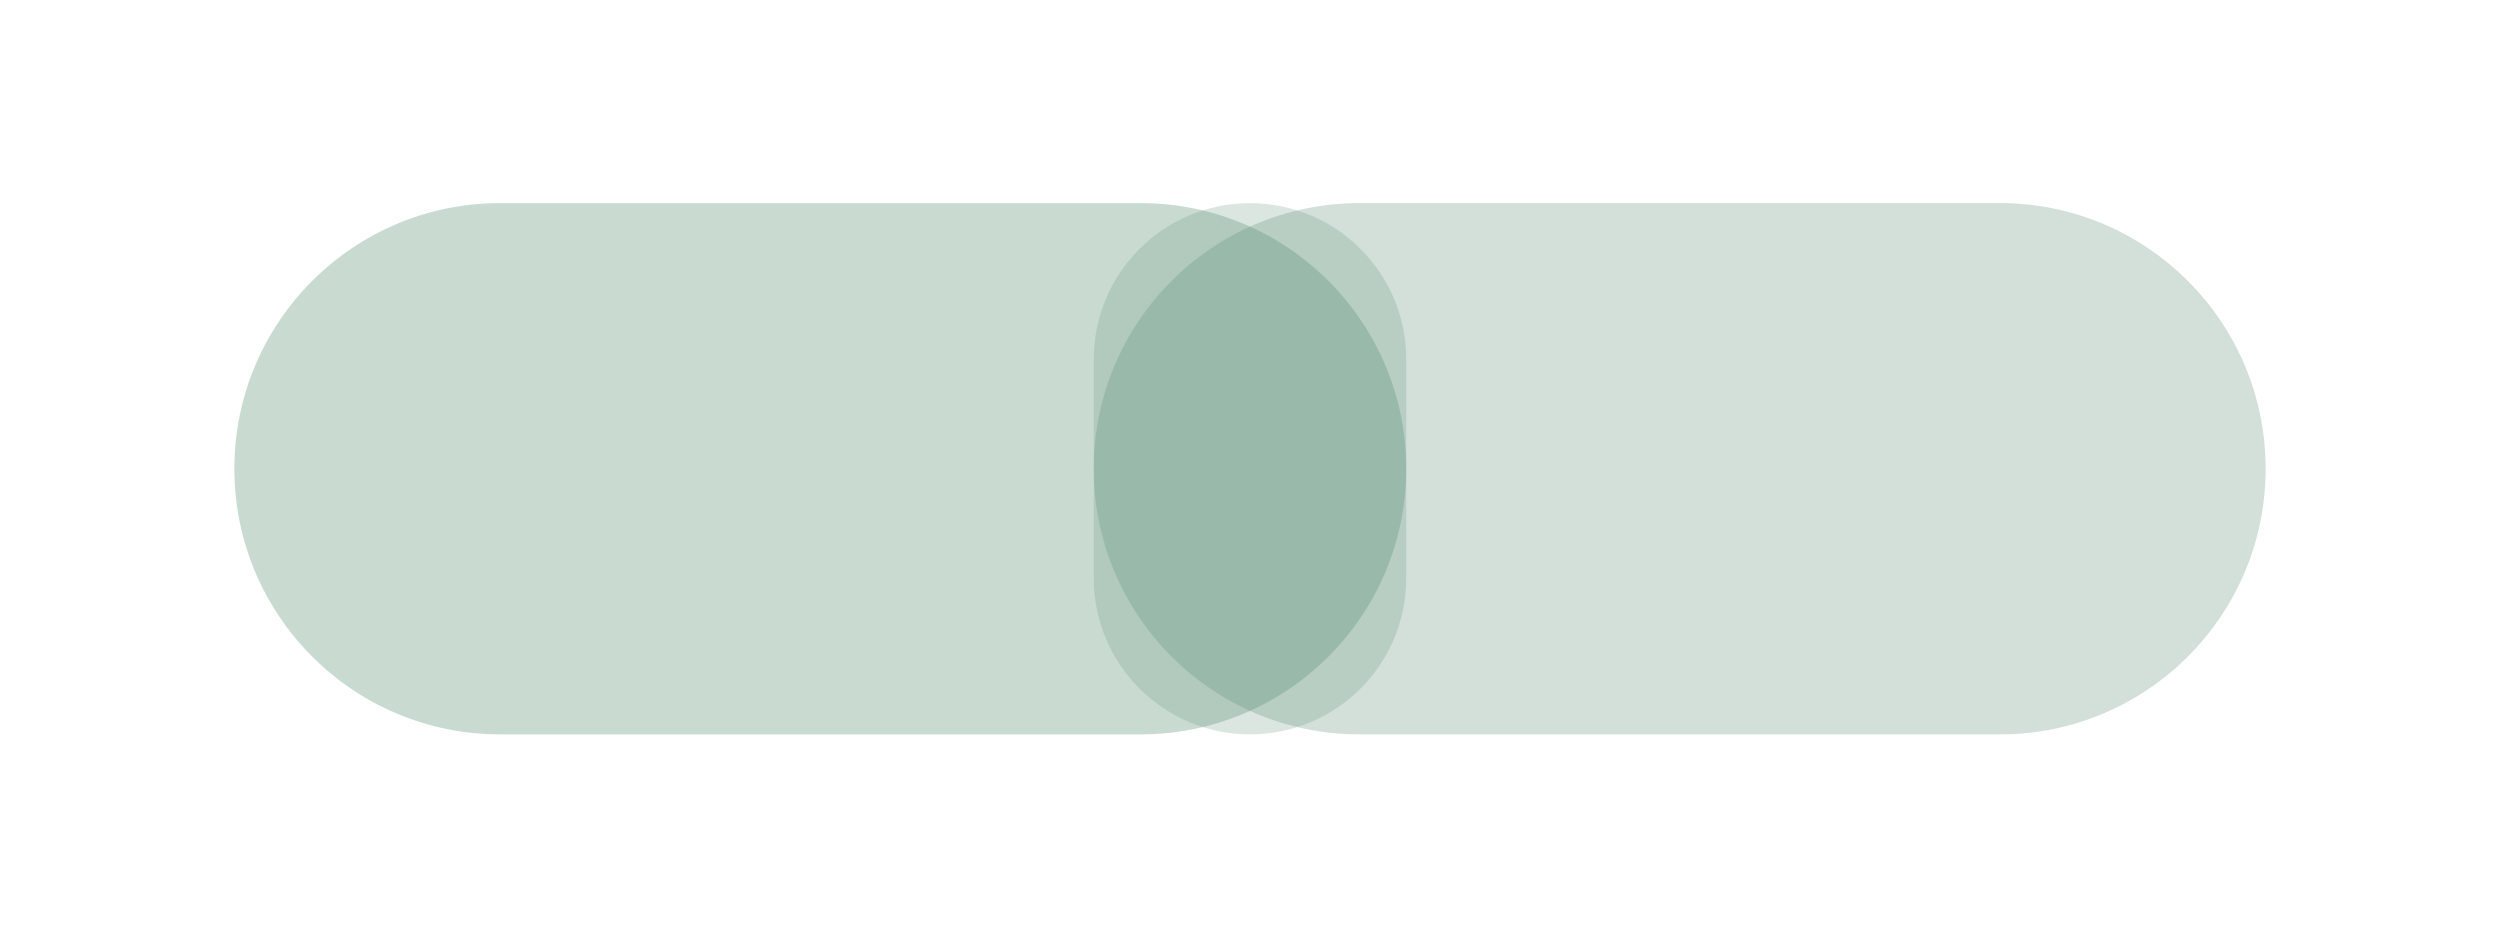
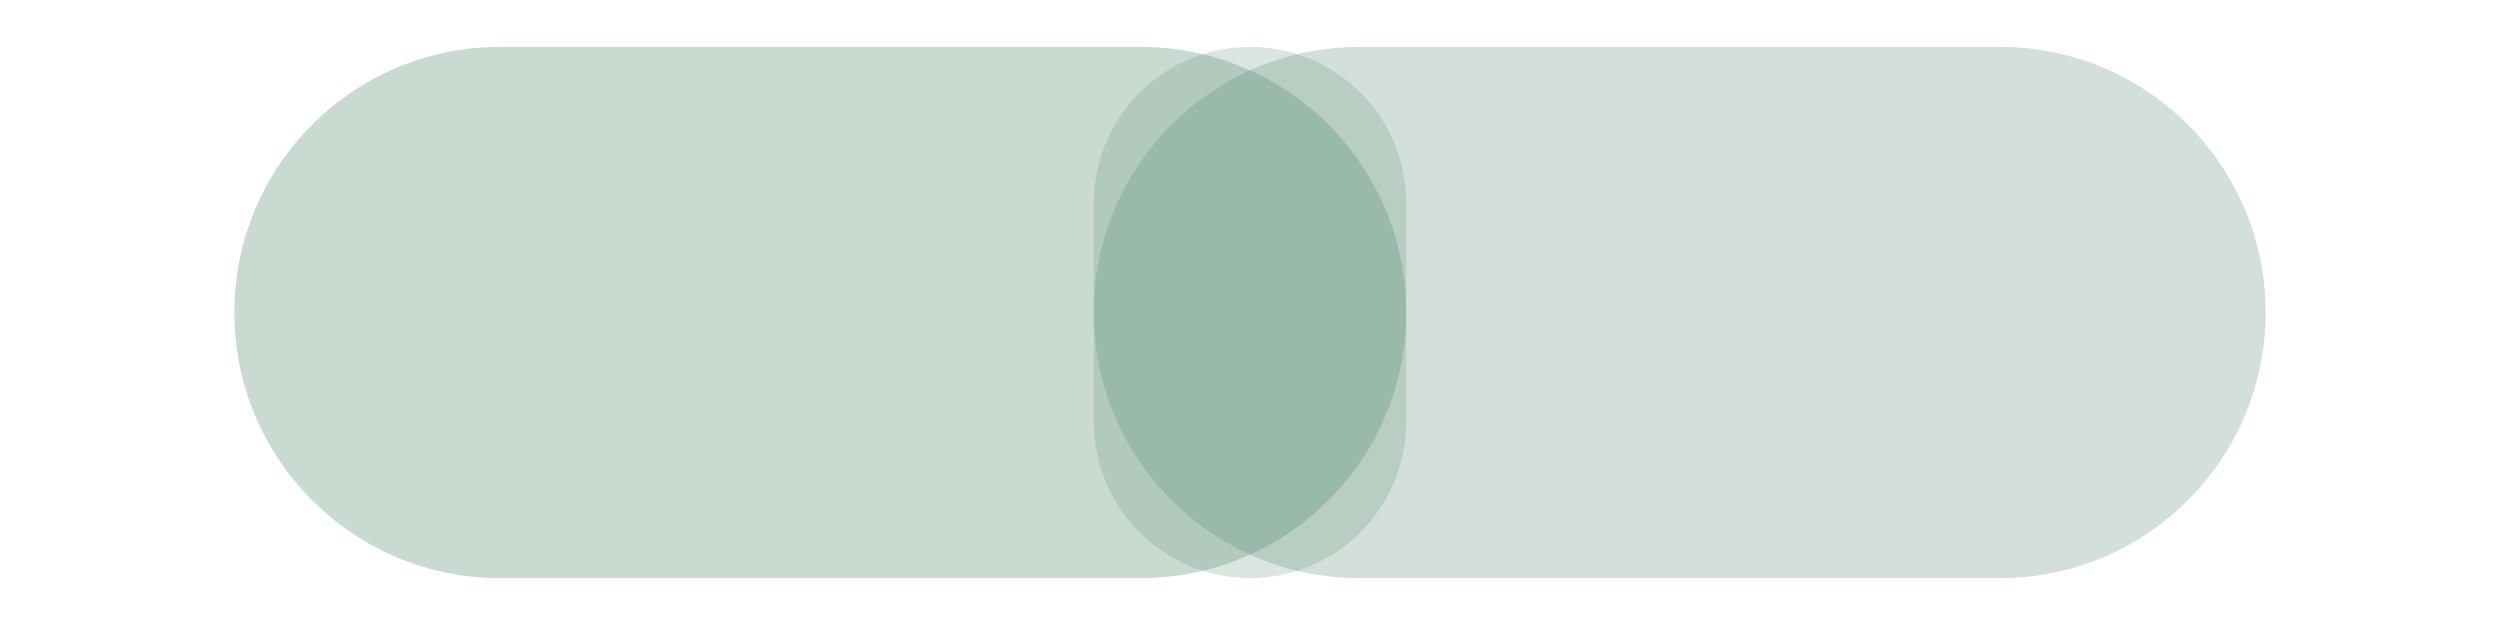
- <svg xmlns="http://www.w3.org/2000/svg" viewBox="0 0 640 240" width="640" height="240" role="img" aria-hidden="true" data-drawn-against="#fbfaf7">
+ <svg xmlns="http://www.w3.org/2000/svg" viewBox="0 40 640 160" width="640" height="160" role="img" aria-hidden="true" data-drawn-against="#fbfaf7">
  <rect x="60" y="52" width="300" height="136" rx="68" fill="#c9dbd1" />
  <rect x="280" y="52" width="300" height="136" rx="68" fill="#5c8e78" opacity="0.28" />
  <rect x="280" y="52" width="80" height="136" rx="40" fill="#5c8e78" opacity="0.22" />
</svg>
